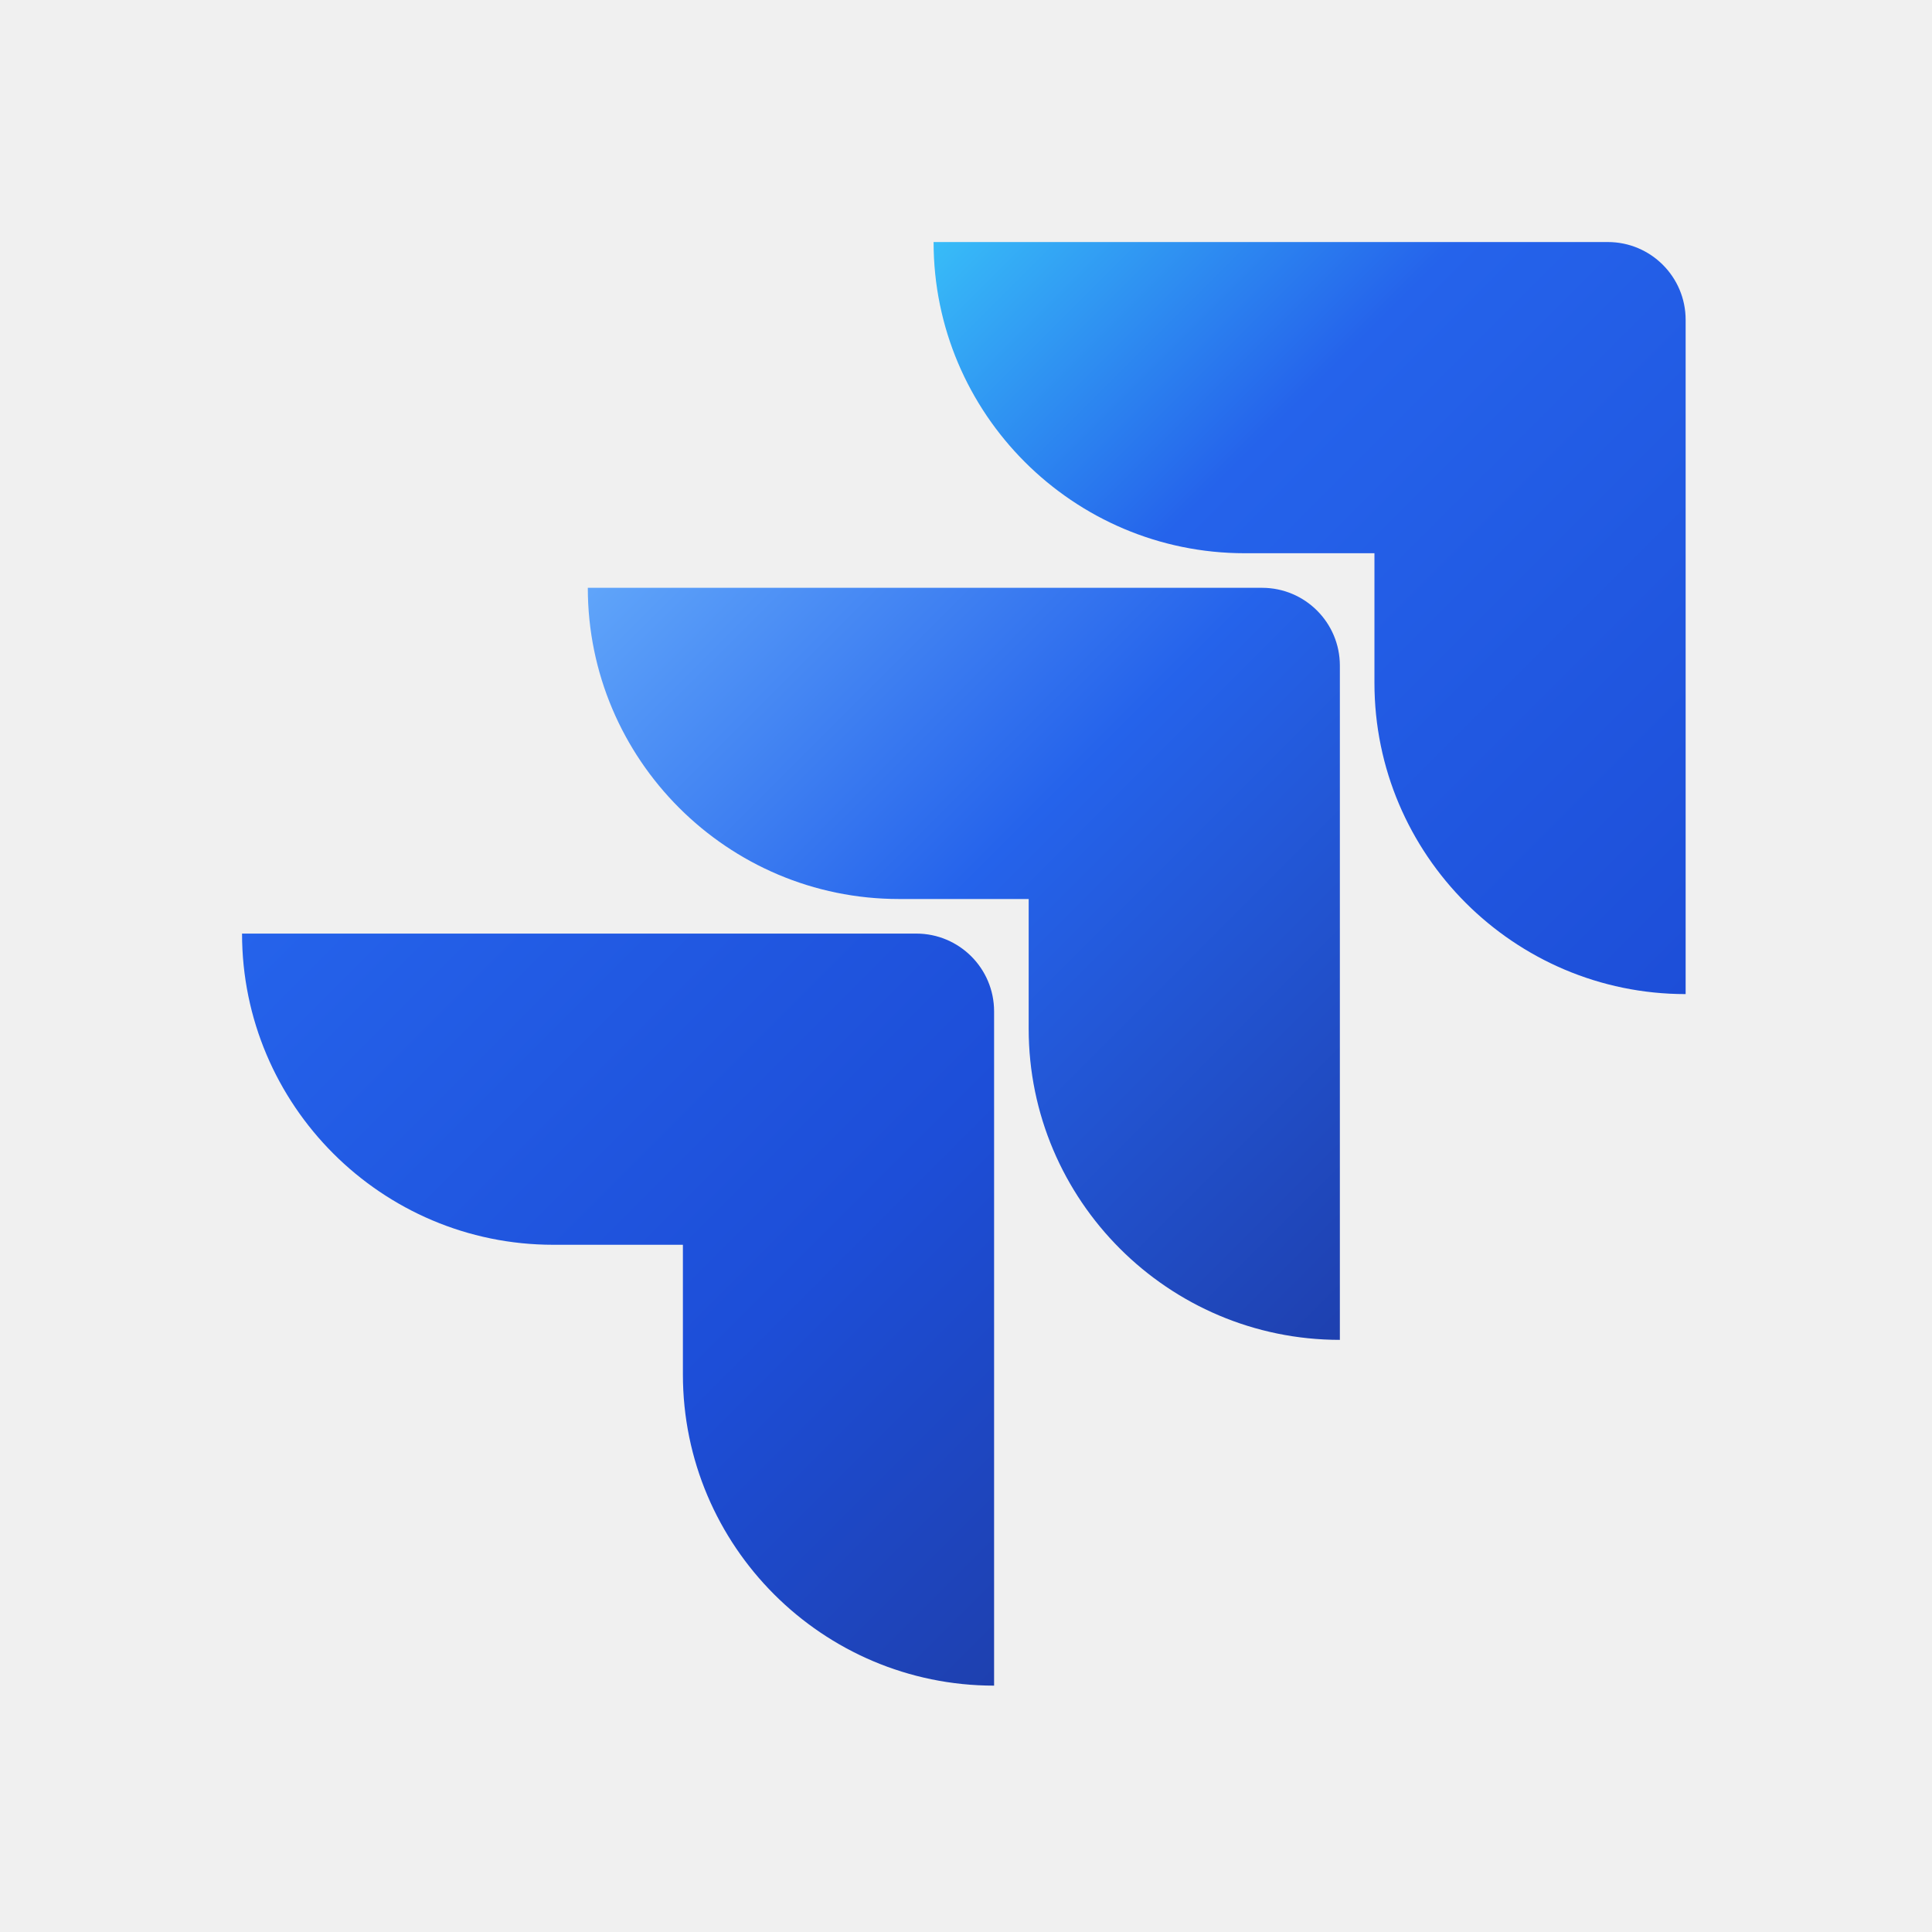
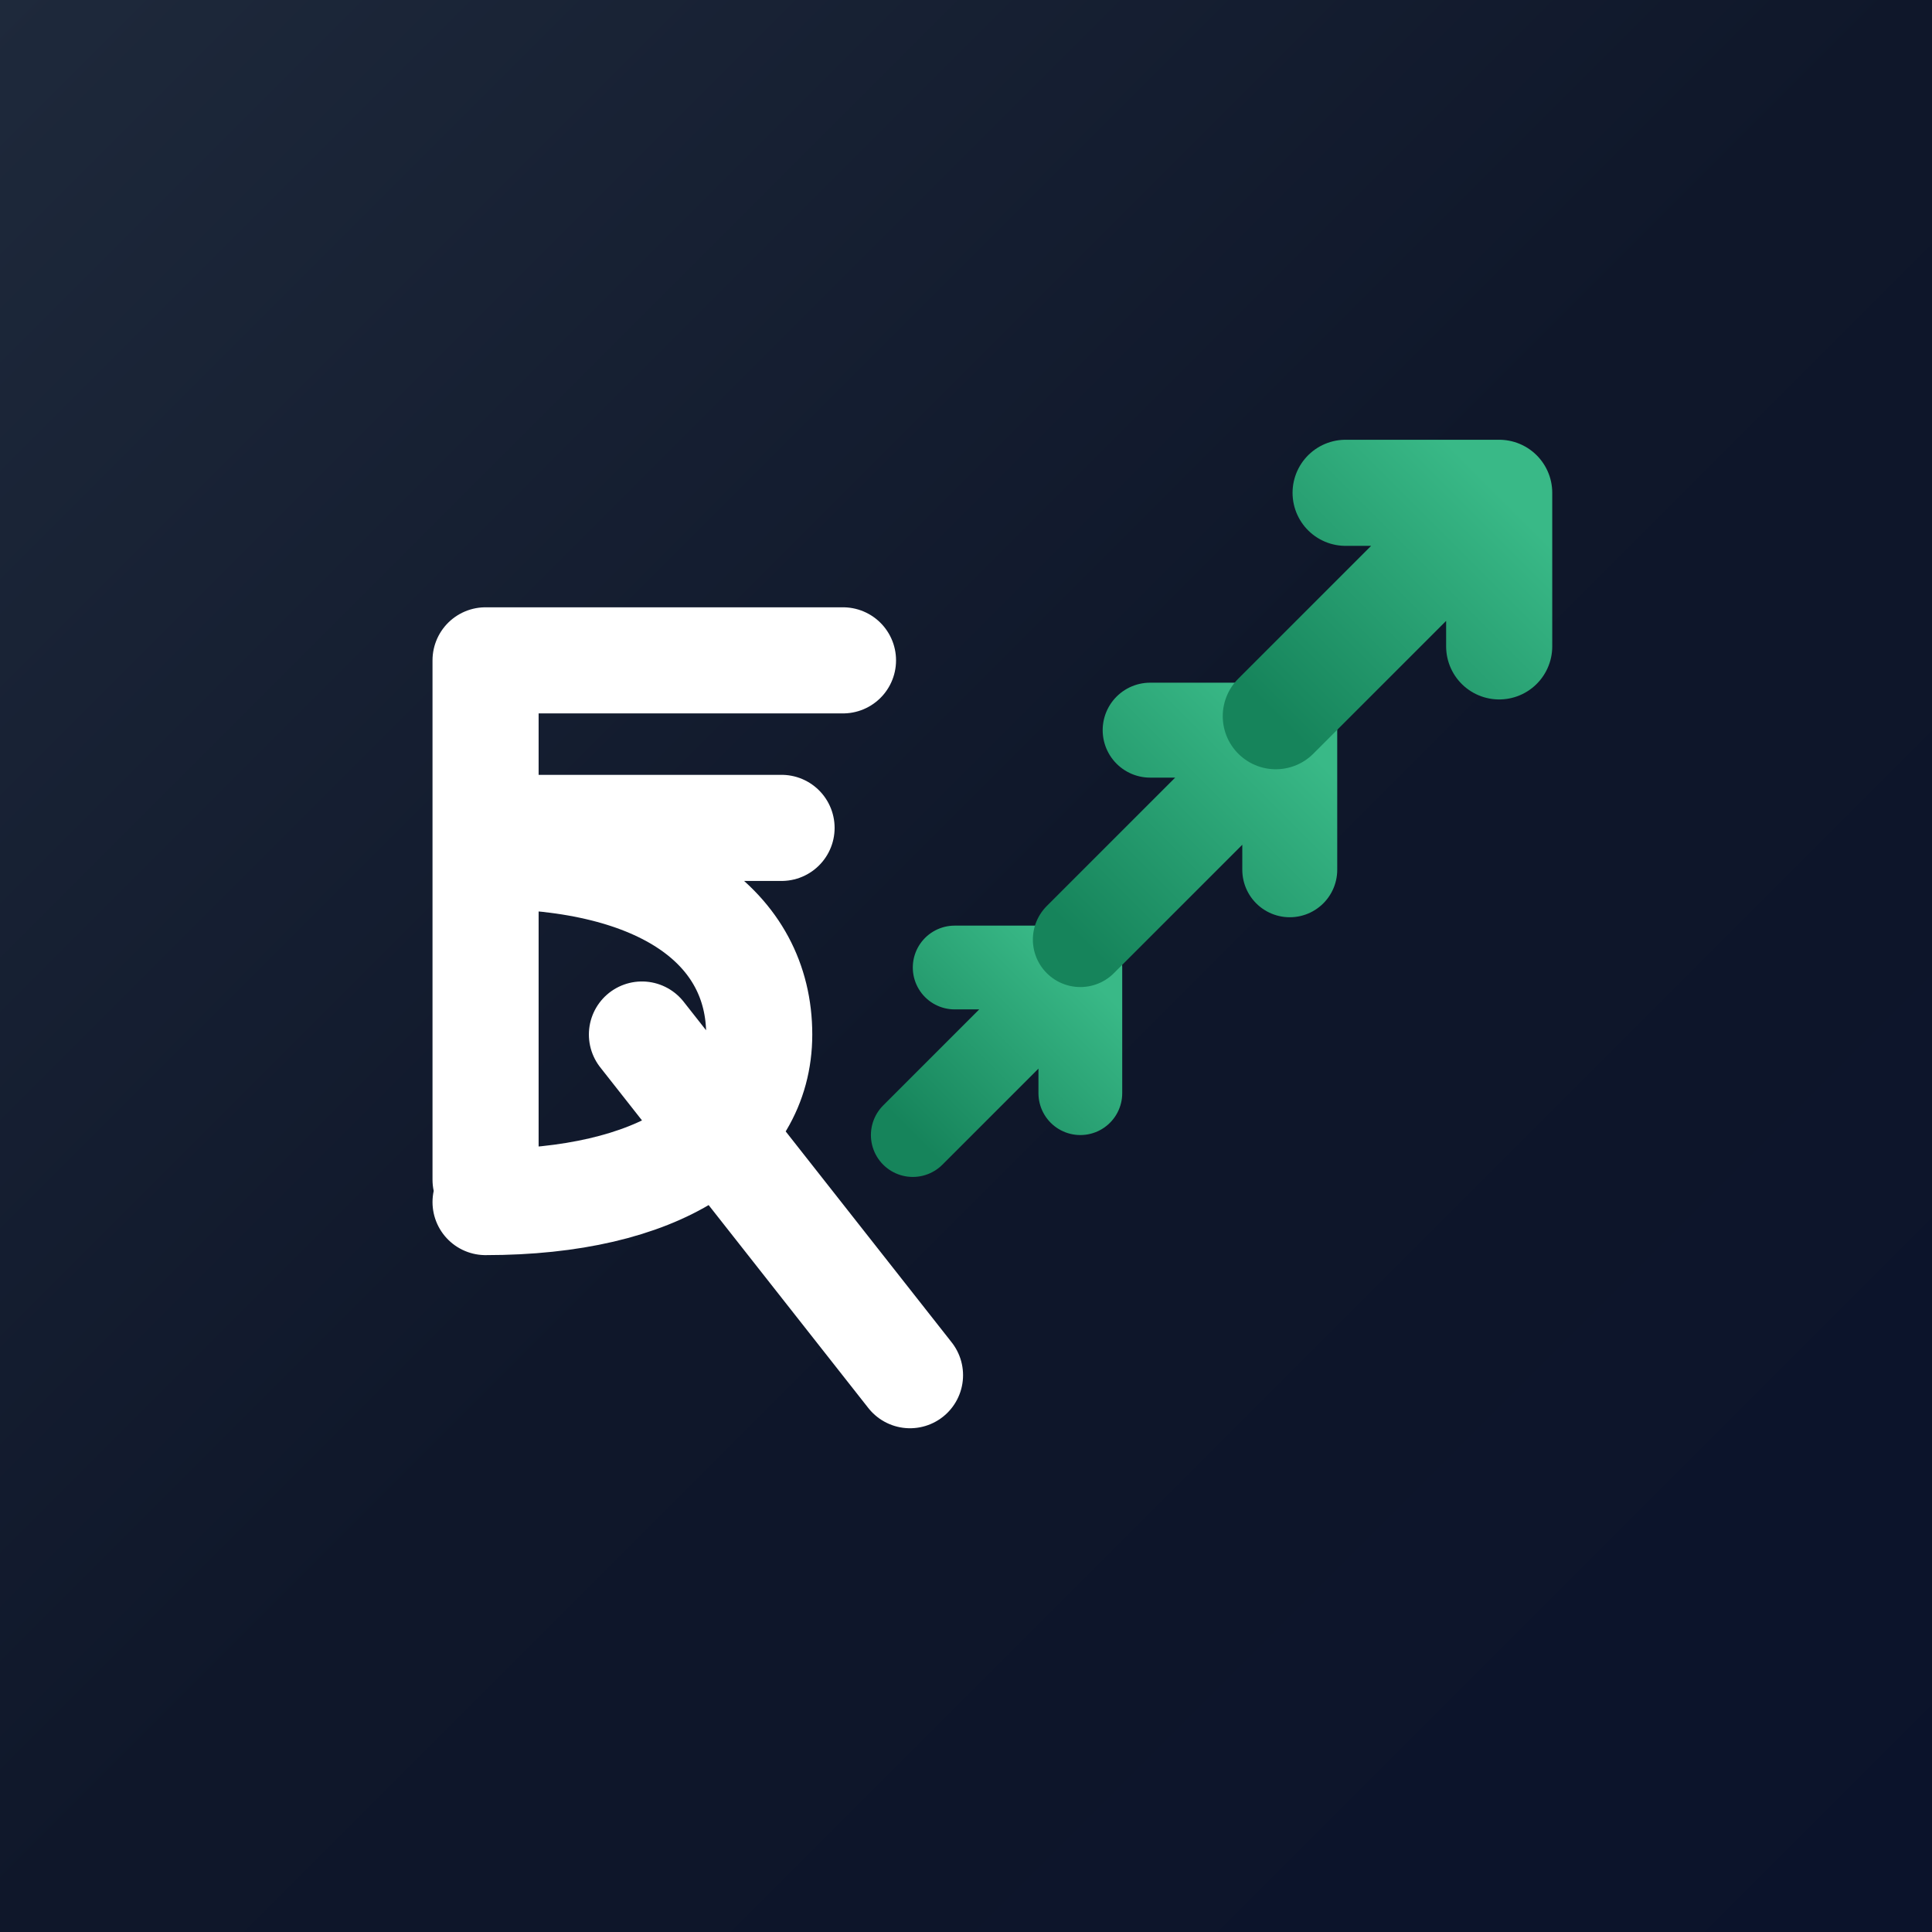
- <svg xmlns="http://www.w3.org/2000/svg" viewBox="0 0 447 447" width="100%" height="100%">
+ <svg xmlns="http://www.w3.org/2000/svg" viewBox="0 0 512 512" width="512" height="512" fill="none">
  <defs>
-     <linearGradient id="chevGradTop" x1="0%" y1="0%" x2="100%" y2="100%">
-       <stop offset="0%" stop-color="#38bdf8" />
-       <stop offset="35%" stop-color="#2563eb" />
-       <stop offset="100%" stop-color="#1d4ed8" />
+     <linearGradient id="maskBg" x1="0%" y1="0%" x2="100%" y2="100%">
+       <stop offset="0%" stop-color="#1E293B" />
+       <stop offset="50%" stop-color="#0F172A" />
+       <stop offset="100%" stop-color="#0B132B" />
    </linearGradient>
-     <linearGradient id="chevGradMid" x1="0%" y1="0%" x2="100%" y2="100%">
-       <stop offset="0%" stop-color="#60a5fa" />
-       <stop offset="45%" stop-color="#2563eb" />
-       <stop offset="100%" stop-color="#1e40af" />
-     </linearGradient>
-     <linearGradient id="chevGradBot" x1="0%" y1="0%" x2="100%" y2="100%">
-       <stop offset="0%" stop-color="#2563eb" />
-       <stop offset="60%" stop-color="#1d4ed8" />
-       <stop offset="100%" stop-color="#1e40af" />
+     <linearGradient id="growthGradMask" x1="0%" y1="100%" x2="100%" y2="0%">
+       <stop offset="0%" stop-color="#16845B" />
+       <stop offset="100%" stop-color="#39B987" />
    </linearGradient>
  </defs>
-   <g transform="translate(216, 56)">
-     <path d="M 0 0 H 156 A 18 18 0 0 1 174 18 V 174 C 134.3 174 102 141.7 102 102 V 72 H 72 C 32.3 72 0 39.7 0 0 Z" fill="url(#chevGradTop)" />
-   </g>
-   <g transform="translate(136, 136)">
-     <path d="M 0 0 H 156 A 18 18 0 0 1 174 18 V 174 C 134.3 174 102 141.7 102 102 V 72 H 72 C 32.3 72 0 39.7 0 0 Z" fill="url(#chevGradMid)" />
-   </g>
-   <g transform="translate(56, 216)">
-     <path d="M 0 0 H 156 A 18 18 0 0 1 174 18 V 174 C 134.3 174 102 141.7 102 102 V 72 H 72 C 32.3 72 0 39.7 0 0 Z" fill="url(#chevGradBot)" />
+   <rect width="512" height="512" fill="url(#maskBg)" />
+   <g transform="translate(68, 64) scale(0.74)">
+     <path d="M 82 150 H 210 M 82 210 H 188 M 82 150 V 336 M 82 220 C 146 220 180 246 180 284 C 180 320 144 344 82 344 M 138 284 L 234 406" stroke="#FFFFFF" stroke-width="38" stroke-linecap="round" stroke-linejoin="round" />
+     <path d="M 235 320 L 295 260 M 295 260 H 250 M 295 260 V 305" stroke="url(#growthGradMask)" stroke-width="30" stroke-linecap="round" stroke-linejoin="round" />
+     <path d="M 295 250 L 370 175 M 370 175 H 320 M 370 175 V 225" stroke="url(#growthGradMask)" stroke-width="34" stroke-linecap="round" stroke-linejoin="round" />
+     <path d="M 365 170 L 445 90 M 445 90 H 390 M 445 90 V 145" stroke="url(#growthGradMask)" stroke-width="38" stroke-linecap="round" stroke-linejoin="round" />
  </g>
</svg>
